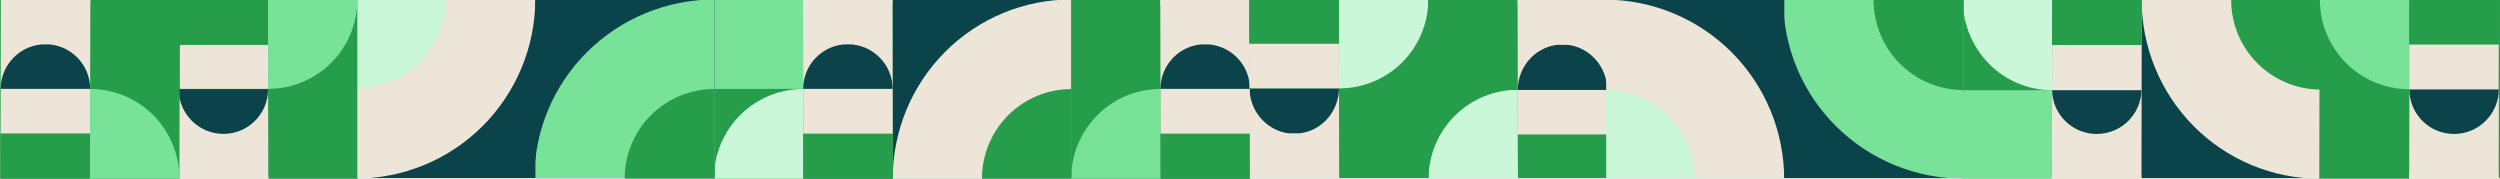
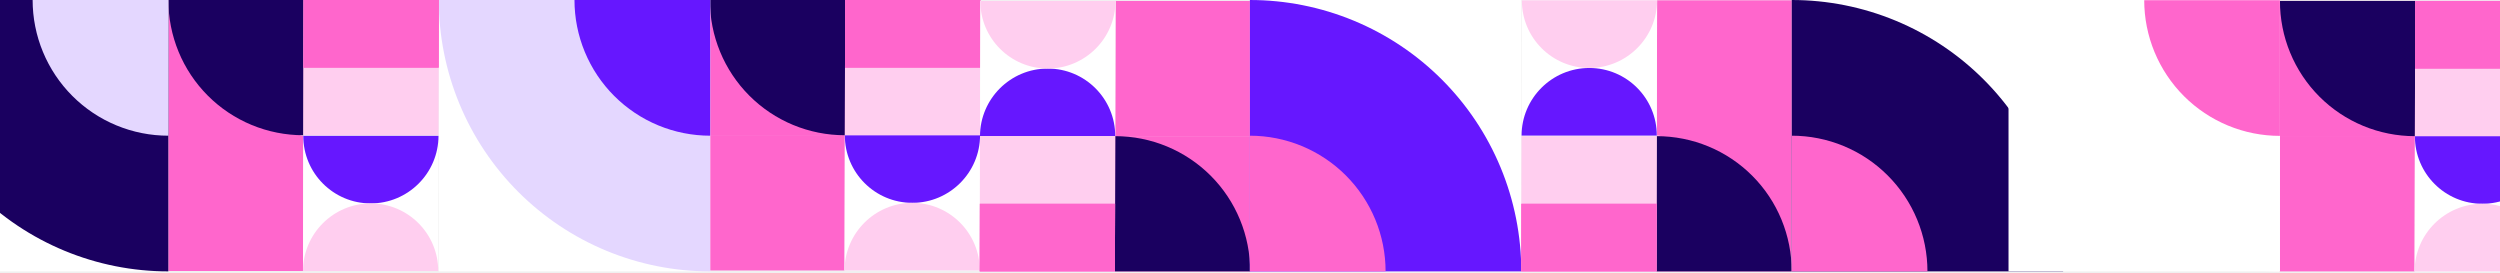
- <svg xmlns="http://www.w3.org/2000/svg" width="2232" height="159" viewBox="0 0 2232 159" fill="none">
-   <g clip-path="url(#clip0_1075_1323)">
-     <rect width="2232" height="159" fill="#259D4A" />
-     <path d="M1035.9 -0.454L1036.08 79.426H956.201L956.025 -0.454H1035.9Z" fill="#259D4A" />
-     <path d="M956.202 79.426L956.026 -0.453L1036.08 79.426H956.202Z" fill="#259D4A" />
-     <path d="M1036.09 79.426L1035.91 -0.453H1115.79L1115.97 79.426H1036.09Z" fill="#EDE6D8" />
-     <path d="M1075.93 39.486C1097.99 39.486 1115.91 57.368 1115.96 79.426H1036.08C1036.03 57.368 1053.87 39.486 1075.93 39.486Z" fill="#0C434B" />
-     <path d="M1075.93 39.486C1097.99 39.486 1115.83 21.605 1115.78 -0.453H1035.9C1035.95 21.605 1053.87 39.486 1075.93 39.486Z" fill="#EDE6D8" />
-     <path d="M956.202 79.429L956.378 159.547H1036.26L1036.08 79.429H956.202Z" fill="#259D4A" />
-     <path d="M956.377 159.543C956.353 149.022 958.397 138.604 962.39 128.884C966.383 119.163 972.247 110.331 979.648 102.892C987.049 95.452 995.842 89.551 1005.52 85.524C1015.21 81.498 1025.59 79.426 1036.08 79.426L1036.26 159.543H956.377Z" fill="#77E298" />
-     <path d="M1036.08 79.425L1036.26 159.547H1116.14L1115.96 79.425H1036.08Z" fill="#EDE6D8" />
-     <path d="M1036.17 119.486L1036.26 159.547H1116.14L1116.05 119.486H1036.17Z" fill="#259D4A" />
-     <path d="M1036.17 119.486L1036.26 159.547H1116.14L1116.05 119.486H1036.17Z" fill="#259D4A" />
-     <path d="M956.339 -0.453H797.025V159.546H956.339V-0.453Z" fill="#0B434B" />
-     <path d="M956.339 -0.453C935.418 -0.453 914.701 3.685 895.372 11.726C876.044 19.767 858.481 31.552 843.687 46.41C828.894 61.267 817.159 78.905 809.152 98.317C801.146 117.729 797.025 138.534 797.025 159.546H956.339V-0.453Z" fill="#EDE6D8" />
-     <path d="M956.34 79.545C945.88 79.545 935.522 81.614 925.857 85.635C916.193 89.655 907.411 95.548 900.015 102.977C892.618 110.405 886.75 119.224 882.747 128.93C878.744 138.636 876.684 149.039 876.684 159.545H956.34V79.545Z" fill="#259D4A" />
-     <path d="M716.906 -0.454L717.081 79.426H637.202L637.026 -0.454H716.906Z" fill="#77E298" />
-     <path d="M637.202 79.426L637.026 -0.453L717.081 79.426H637.202Z" fill="#77E298" />
-     <path d="M717.081 79.426L716.905 -0.453H796.785L796.96 79.426H717.081Z" fill="#EDE6D8" />
-     <path d="M756.933 39.486C778.991 39.486 796.912 57.368 796.961 79.426H717.081C717.033 57.368 734.875 39.486 756.933 39.486Z" fill="#0C434B" />
-     <path d="M756.933 39.486C778.991 39.486 796.834 21.605 796.785 -0.453H716.906C716.954 21.605 734.875 39.486 756.933 39.486Z" fill="#EDE6D8" />
-     <path d="M637.201 79.427L637.377 159.547H717.256L717.08 79.427H637.201Z" fill="#259D4A" />
-     <path d="M637.378 159.545C637.354 149.024 639.398 138.605 643.391 128.885C647.384 119.164 653.248 110.332 660.649 102.892C668.05 95.453 676.843 89.551 686.526 85.525C696.208 81.498 706.591 79.426 717.081 79.426L717.257 159.545H637.378Z" fill="#C9F7D7" />
-     <path d="M717.081 79.425L717.257 159.547H797.136L796.96 79.425H717.081Z" fill="#EDE6D8" />
-     <path d="M717.169 119.486L717.257 159.547H797.136L797.048 119.486H717.169Z" fill="#259D4A" />
-     <path d="M717.169 119.486L717.257 159.547H797.136L797.048 119.486H717.169Z" fill="#259D4A" />
-     <mask id="mask0_1075_1323" style="mask-type:luminance" maskUnits="userSpaceOnUse" x="1115" y="78" width="161" height="82">
-       <path d="M1115.73 159.547H1275.49L1275.31 78.947H1115.56L1115.73 159.547Z" fill="white" />
-     </mask>
-     <g mask="url(#mask0_1075_1323)">
-       <path d="M1195.61 159.547L1195.43 78.547H1275.31L1275.49 159.547H1195.61Z" fill="#259D4A" />
-       <path d="M1275.31 78.547L1275.49 159.547L1195.43 78.547H1275.31Z" fill="#259D4A" />
-       <path d="M1195.43 79.187L1195.61 159.547H1115.73L1115.55 79.187H1195.43Z" fill="#EDE6D8" />
-       <path d="M1155.58 119.367C1133.52 119.367 1115.6 101.091 1115.55 78.547H1195.43C1195.48 101.091 1177.64 119.367 1155.58 119.367Z" fill="#0C434B" />
-       <path d="M1155.58 119.127C1133.52 119.127 1115.68 137.116 1115.73 159.307H1195.61C1195.56 137.116 1177.64 119.127 1155.58 119.127Z" fill="#EDE6D8" />
-     </g>
-     <path d="M1275.31 78.946L1275.14 -0.453H1195.26L1195.43 78.946H1275.31Z" fill="#259D4A" />
-     <path d="M1275.14 -0.453C1275.16 9.974 1273.12 20.299 1269.12 29.932C1265.13 39.565 1259.27 48.318 1251.86 55.691C1244.46 63.064 1235.67 68.913 1225.99 72.903C1216.31 76.894 1205.92 78.947 1195.43 78.947L1195.26 -0.453H1275.14Z" fill="#C9F7D7" />
-     <path d="M1195.43 78.948L1195.26 -0.453H1115.38L1115.55 78.948H1195.43Z" fill="#EDE6D8" />
-     <path d="M1195.35 38.887L1195.26 -0.453H1115.38L1115.47 38.887H1195.35Z" fill="#259D4A" />
-     <path d="M1195.35 38.887L1195.26 -0.453H1115.38L1115.47 38.887H1195.35Z" fill="#259D4A" />
-     <path d="M1354.9 -0.454L1355.08 80.547H1275.2L1275.02 -0.454H1354.9Z" fill="#259D4A" />
-     <path d="M1275.2 80.547L1275.03 -0.453L1355.08 80.547H1275.2Z" fill="#259D4A" />
-     <path d="M1355.09 79.907L1354.91 -0.453H1434.79L1434.97 79.907H1355.09Z" fill="#EDE6D8" />
-     <path d="M1394.93 39.727C1416.99 39.727 1434.91 58.002 1434.96 80.547H1355.08C1355.03 58.002 1372.88 39.727 1394.93 39.727Z" fill="#0C434B" />
-     <path d="M1394.93 39.967C1416.99 39.967 1434.83 21.978 1434.79 -0.213H1354.91C1354.96 21.978 1372.88 39.967 1394.93 39.967Z" fill="#EDE6D8" />
-     <mask id="mask1_1075_1323" style="mask-type:luminance" maskUnits="userSpaceOnUse" x="1275" y="80" width="167" height="80">
-       <path d="M1440.86 80.147H1275.2L1275.37 159.547H1441.04L1440.86 80.147Z" fill="white" />
-     </mask>
-     <g mask="url(#mask1_1075_1323)">
-       <path d="M1275.21 80.148L1275.38 160.027H1355.26L1355.08 80.148H1275.21Z" fill="#259D4A" />
-       <path d="M1275.38 160.026C1275.35 149.536 1277.4 139.149 1281.39 129.457C1285.38 119.766 1291.25 110.96 1298.65 103.543C1306.05 96.125 1314.84 90.241 1324.53 86.227C1334.21 82.213 1344.59 80.147 1355.08 80.147L1355.26 160.026H1275.38Z" fill="#C9F7D7" />
-       <path d="M1355.09 80.146L1355.26 160.027H1435.14L1434.96 80.146H1355.09Z" fill="#EDE6D8" />
-       <path d="M1355.17 120.207L1355.26 160.027H1435.14L1435.05 120.207H1355.17Z" fill="#259D4A" />
-       <path d="M1355.17 120.207L1355.26 160.027H1435.14L1435.05 120.207H1355.17Z" fill="#259D4A" />
-     </g>
-     <path d="M638.021 -0.453H477.021V159.547H638.021V-0.453Z" fill="#0B434B" />
-     <path d="M638.025 -0.453C616.883 -0.453 595.947 3.685 576.413 11.726C556.88 19.767 539.131 31.552 524.181 46.41C509.231 61.267 497.372 78.905 489.281 98.317C481.19 117.73 477.025 138.535 477.025 159.547H638.025V-0.453Z" fill="#77E298" />
-     <path d="M638.038 79.418C627.491 79.454 616.782 81.516 607.051 85.561C597.32 89.606 588.486 95.515 581.053 102.954C573.62 110.391 567.733 119.211 563.73 128.91C559.726 138.608 557.684 148.995 557.72 159.478L638.038 159.467V79.418Z" fill="#259D4A" />
-     <path d="M239.533 159.547L239.356 79.35H319.236L319.412 159.547H239.533Z" fill="#259D4A" />
-     <path d="M319.236 79.35L319.411 159.229L239.356 79.35H319.236Z" fill="#259D4A" />
-     <path d="M239.358 79.664L239.533 159.543H159.654L159.478 79.664H239.358Z" fill="#EDE6D8" />
-     <path d="M199.505 119.547C177.447 119.547 159.526 101.638 159.478 79.547H239.357C239.406 101.638 221.563 119.547 199.505 119.547Z" fill="#0C434B" />
-     <path d="M199.505 119.547C177.447 119.547 159.605 137.455 159.653 159.547H239.533C239.484 137.455 221.563 119.547 199.505 119.547Z" fill="#EDE6D8" />
-     <path d="M319.236 79.348L319.061 -0.453H239.181L239.356 79.348H319.236Z" fill="#259D4A" />
-     <path d="M319.061 -0.453C319.084 10.027 317.04 20.404 313.047 30.086C309.054 39.768 303.19 48.566 295.788 55.976C288.387 63.386 279.594 69.264 269.912 73.275C260.229 77.285 249.846 79.35 239.356 79.35L239.181 -0.453H319.061Z" fill="#77E298" />
-     <path d="M239.356 79.349L239.184 0.781H159.304L159.477 79.349H239.356Z" fill="#EDE6D8" />
-     <path d="M239.27 39.967L239.184 0.781H159.304L159.39 39.967H239.27Z" fill="#259D4A" />
-     <path d="M239.266 39.968L239.177 -0.453H159.297L159.386 39.968H239.266Z" fill="#259D4A" />
-     <path d="M80.659 -0.454L80.483 79.426L160.363 79.426L160.538 -0.454L80.659 -0.454Z" fill="#259D4A" />
-     <path d="M160.363 79.426L160.538 -0.453L80.483 79.426H160.363Z" fill="#259D4A" />
-     <path d="M80.485 79.428L80.66 -0.451L0.781 -0.451L0.605 79.428L80.485 79.428Z" fill="#EDE6D8" />
-     <path d="M40.632 39.486C18.574 39.486 0.653 57.368 0.604 79.426H80.484C80.532 57.368 62.69 39.486 40.632 39.486Z" fill="#0C434B" />
-     <path d="M40.632 39.486C18.574 39.486 0.732 21.605 0.78 -0.453H80.66C80.611 21.605 62.691 39.486 40.632 39.486Z" fill="#EDE6D8" />
-     <path d="M160.363 79.429L160.187 159.547L80.307 159.547L80.483 79.429L160.363 79.429Z" fill="#259D4A" />
-     <path d="M160.188 159.545C160.211 149.024 158.168 138.606 154.175 128.886C150.182 119.165 144.317 110.333 136.916 102.894C129.515 95.454 120.722 89.553 111.04 85.526C101.357 81.5 90.975 79.428 80.485 79.428L80.309 159.545H160.188Z" fill="#77E298" />
-     <path d="M80.482 79.427L80.307 159.307L0.427 159.307L0.603 79.427L80.482 79.427Z" fill="#EDE6D8" />
-     <path d="M80.394 119.367L80.307 159.307L0.427 159.307L0.515 119.367L80.394 119.367Z" fill="#259D4A" />
-     <path d="M80.394 119.367L80.306 159.547L0.426 159.547L0.514 119.367L80.394 119.367Z" fill="#259D4A" />
-     <mask id="mask2_1075_1323" style="mask-type:luminance" maskUnits="userSpaceOnUse" x="319" y="-1" width="160" height="161">
-       <path d="M478.025 -0.453H319.025V159.547H478.025V-0.453Z" fill="white" />
-     </mask>
-     <g mask="url(#mask2_1075_1323)">
-       <path d="M478.025 -0.453H319.025V159.547H478.025V-0.453Z" fill="white" />
-       <path d="M319.027 159.858L479.337 160.994L480.473 0.684L320.163 -0.452L319.027 159.858Z" fill="#0B434B" />
-       <path d="M317.594 159.429C338.647 159.429 359.494 155.282 378.944 147.226C398.394 139.169 416.067 127.361 430.953 112.474C445.84 97.588 457.649 79.915 465.705 60.465C473.762 41.014 477.908 20.168 477.908 -0.885L317.594 -0.885V159.429Z" fill="#EDE6D8" />
-       <path d="M317.595 78.704C328.121 78.778 338.559 76.779 348.312 72.82C358.066 68.861 366.944 63.019 374.44 55.629C381.935 48.239 387.902 39.444 391.999 29.748C396.097 20.052 398.244 9.643 398.318 -0.883L318.164 -1.451L317.595 78.704Z" fill="#C9F6D7" />
-     </g>
-     <path d="M2071.34 159.545H1912.03V0.546H2071.34V159.545Z" fill="#0B434B" />
-     <path d="M2071.03 159.547C2050.15 159.547 2029.47 155.408 2010.18 147.368C1990.89 139.327 1973.36 127.541 1958.6 112.684C1943.83 97.827 1932.12 80.188 1924.13 60.776C1916.14 41.364 1912.03 20.558 1912.03 -0.453L2071.03 -0.453V159.547Z" fill="#EDE6D8" />
-     <path d="M2072 80C2061.49 80 2051.09 77.931 2041.38 73.91C2031.68 69.89 2022.86 63.997 2015.42 56.569C2008 49.14 2002.11 40.321 1998.09 30.615C1994.07 20.909 1992 10.506 1992 0L2072 6.02007e-06V80Z" fill="#259D4A" />
-     <path d="M1831.9 159.549L1832.08 79.67H1752.2L1752.03 159.549H1831.9Z" fill="#77E298" />
-     <path d="M1752.2 79.67L1752.03 159.549L1832.08 79.67H1752.2Z" fill="#77E298" />
-     <path d="M1832.09 79.669L1831.91 159.549H1911.79L1911.97 79.669H1832.09Z" fill="#EDE6D8" />
-     <path d="M1871.93 119.609C1893.99 119.609 1911.91 101.728 1911.96 79.67H1832.08C1832.03 101.728 1849.88 119.609 1871.93 119.609Z" fill="#0C434B" />
-     <path d="M1871.93 119.609C1893.99 119.609 1911.83 137.491 1911.79 159.549H1831.91C1831.95 137.491 1849.88 119.609 1871.93 119.609Z" fill="#EDE6D8" />
-     <path d="M1752.18 80.545L1752.36 0.547H1832.24L1832.06 80.545H1752.18Z" fill="#259D4A" />
-     <path d="M1752.36 -0.545C1752.34 10.104 1754.38 20.649 1758.37 30.488C1762.37 40.326 1768.23 49.266 1775.63 56.796C1783.03 64.326 1791.82 70.299 1801.51 74.374C1811.19 78.449 1821.57 80.547 1832.06 80.547L1832.24 -0.545H1752.36Z" fill="#C9F7D7" />
-     <path d="M1832.06 80.547L1832.24 -0.371H1912.12L1911.94 80.547H1832.06Z" fill="#EDE6D8" />
-     <path d="M1832.15 40.088L1832.24 -0.371H1912.12L1912.03 40.088H1832.15Z" fill="#259D4A" />
-     <path d="M1832.15 40.088L1832.24 -0.371H1912.12L1912.03 40.088H1832.15Z" fill="#259D4A" />
-     <path d="M1753.03 159.541H1592.03V0.541H1753.03V159.541Z" fill="#0B434B" />
-     <path d="M1753.03 159.547C1731.88 159.547 1710.95 155.408 1691.41 147.368C1671.88 139.327 1654.13 127.541 1639.18 112.684C1624.23 97.827 1612.37 80.188 1604.28 60.776C1596.19 41.364 1592.03 20.558 1592.03 -0.453L1753.03 -0.453V159.547Z" fill="#77E298" />
-     <path d="M1753.04 80.412C1742.49 80.376 1731.79 78.296 1722.06 74.214C1712.32 70.133 1703.49 64.169 1696.06 56.664C1688.62 49.158 1682.74 40.258 1678.74 30.471C1674.73 20.684 1672.69 10.202 1672.73 -0.377L1753.04 -0.368V80.412Z" fill="#259D4A" />
-     <mask id="mask3_1075_1323" style="mask-type:luminance" maskUnits="userSpaceOnUse" x="1434" y="-1" width="160" height="161">
-       <path d="M1593.03 159.547H1434.03V-0.453H1593.03V159.547Z" fill="white" />
-     </mask>
-     <g mask="url(#mask3_1075_1323)">
-       <path d="M1593.03 159.547H1434.03V-0.453H1593.03V159.547Z" fill="white" />
-       <path d="M1434.03 -0.763L1594.34 -1.9L1595.48 158.41L1435.17 159.547L1434.03 -0.763Z" fill="#0B434B" />
-       <path d="M1432.59 -0.336C1453.65 -0.336 1474.49 3.811 1493.94 11.867C1513.39 19.924 1531.07 31.732 1545.95 46.619C1560.84 61.505 1572.65 79.178 1580.7 98.629C1588.76 118.078 1592.91 138.925 1592.91 159.978H1432.59V-0.336Z" fill="#EDE6D8" />
-       <path d="M1432.59 80.391C1443.12 80.316 1453.56 82.315 1463.31 86.275C1473.06 90.234 1481.94 96.075 1489.44 103.465C1496.93 110.855 1502.9 119.65 1507 129.346C1511.1 139.042 1513.24 149.451 1513.32 159.978L1433.16 160.545L1432.59 80.391Z" fill="#C9F6D7" />
-     </g>
-     <path d="M2150.91 159.544L2151.09 79.672H2071.22L2071.05 159.544H2150.91Z" fill="#259D4A" />
-     <path d="M2071.22 79.672L2071.05 159.544L2151.09 79.672H2071.22Z" fill="#259D4A" />
-     <path d="M2151.1 79.673L2150.92 159.545H2230.79L2230.96 79.673H2151.1Z" fill="#EDE6D8" />
-     <path d="M2190.94 119.609C2212.99 119.609 2230.91 101.729 2230.96 79.674H2151.09C2151.04 101.729 2168.88 119.609 2190.94 119.609Z" fill="#0C434B" />
-     <path d="M2190.94 119.609C2212.99 119.609 2230.83 137.489 2230.79 159.545H2150.92C2150.97 137.489 2168.88 119.609 2190.94 119.609Z" fill="#EDE6D8" />
-     <path d="M2071.02 79.665L2071.2 -0.453H2151.08L2150.9 79.665H2071.02Z" fill="#259D4A" />
-     <path d="M2071.2 -0.449C2071.18 10.072 2073.22 20.49 2077.21 30.21C2081.21 39.931 2087.07 48.763 2094.47 56.203C2101.87 63.642 2110.67 69.543 2120.35 73.57C2130.03 77.596 2140.41 79.668 2150.9 79.668L2151.08 -0.449H2071.2Z" fill="#77E298" />
-     <path d="M2150.9 79.668L2151.08 -0.453H2230.96L2230.78 79.668H2150.9Z" fill="#EDE6D8" />
-     <path d="M2150.99 39.608L2151.08 -0.453H2230.96L2230.87 39.608H2150.99Z" fill="#259D4A" />
-     <path d="M2150.99 39.608L2151.08 -0.453H2230.96L2230.87 39.608H2150.99Z" fill="#259D4A" />
-     <rect x="1746.5" y="82.318" width="15" height="78" transform="rotate(-2.2145 1746.5 82.3184)" fill="#77E298" />
-     <rect x="625" width="10" height="79" fill="#77E298" />
-     <path d="M956 79.5V158" stroke="#259D4A" />
-   </g>
-   <defs>
-     <clipPath id="clip0_1075_1323">
-       <rect width="2232" height="159" fill="white" />
-     </clipPath>
-   </defs>
+ <svg xmlns="http://www.w3.org/2000/svg" width="1440" height="157" viewBox="0 0 1440 157" fill="none">
+   <rect width="77.89" height="77.89" transform="matrix(-0.00219698 0.999998 -1 0 486.629 77.8936)" fill="#FF66CC" />
+   <path d="M408.738 77.894L408.567 155.784L486.629 77.894H408.738Z" fill="#FF66CC" />
+   <rect width="77.89" height="77.89" transform="matrix(0.00219698 -0.999998 1 0 486.458 155.783)" fill="white" />
+   <path d="M525.489 116.838C546.997 116.838 564.472 99.402 564.519 77.893H486.629C486.582 99.402 503.98 116.838 525.489 116.838Z" fill="#6617FF" />
+   <path d="M525.489 116.838C546.997 116.838 564.395 134.275 564.348 155.783H486.458C486.505 134.275 503.98 116.838 525.489 116.838Z" fill="#FFCEEF" />
+   <rect width="77.89" height="77.89" transform="matrix(-0.00219698 0.999998 1 0 408.909 0.00390625)" fill="#FF66CC" />
+   <path d="M408.909 0.004C408.887 10.233 410.879 20.362 414.773 29.812C418.666 39.262 424.385 47.848 431.602 55.081C438.819 62.314 447.393 68.051 456.834 71.966C466.276 75.88 476.4 77.894 486.629 77.894L486.8 0.004H408.909Z" fill="#1A0060" />
+   <rect width="77.89" height="77.89" transform="matrix(-0.00219698 0.999998 1 0 486.8 0.00390625)" fill="#FFCEEF" />
+   <rect width="38.945" height="77.89" transform="matrix(-0.00219698 0.999998 1 0 486.8 0.00390625)" fill="#FF66CC" />
+   <rect width="38.945" height="77.89" transform="matrix(-0.00219698 0.999998 1 0 486.8 0.00390625)" fill="#FF66CC" />
+   <rect width="156.322" height="156.322" transform="matrix(1 0 0 -1 252.739 156.322)" fill="white" />
+   <path d="M409.062 156.322C388.533 156.322 368.206 152.278 349.24 144.422C330.274 136.567 313.042 125.052 298.526 110.536C284.01 96.02 272.495 78.788 264.639 59.822C256.784 40.856 252.74 20.529 252.74 0L409.062 1.19264e-05V156.322Z" fill="#E4D7FF" />
+   <path d="M409.061 78.161C398.796 78.161 388.633 76.139 379.15 72.211C369.667 68.283 361.05 62.526 353.792 55.268C346.535 48.01 340.777 39.394 336.849 29.911C332.921 20.428 330.9 10.264 330.9 0L409.061 5.9632e-06V78.161Z" fill="#6617FF" />
+   <rect width="77.89" height="77.89" transform="matrix(-0.00219698 0.999998 -1 0 174.688 78.2231)" fill="#FF66CC" />
+   <path d="M96.8 76.598L96.626 156.114L174.691 76.598H96.8Z" fill="#FF66CC" />
+   <rect width="77.89" height="77.89" transform="matrix(0.00219698 -0.999998 1 0 174.516 156.113)" fill="white" />
+   <path d="M213.547 117.169C235.056 117.169 252.531 99.733 252.578 78.224H174.688C174.64 99.733 192.038 117.169 213.547 117.169Z" fill="#6617FF" />
+   <path d="M213.547 117.169C235.056 117.169 252.454 134.605 252.407 156.114H174.517C174.564 134.605 192.038 117.169 213.547 117.169Z" fill="#FFCEEF" />
+   <rect width="77.89" height="77.89" transform="matrix(-0.00219698 0.999998 1 0 96.9947 0)" fill="#FF66CC" />
+   <path d="M96.996 0.001C96.973 10.23 98.966 20.358 102.859 29.808C106.753 39.258 112.471 47.845 119.688 55.078C126.905 62.31 135.479 68.048 144.92 71.962C154.362 75.876 164.486 77.891 174.715 77.891L174.886 0.001H96.996Z" fill="#1A0060" />
+   <rect width="77.89" height="77.89" transform="matrix(-0.00219698 0.999998 1 0 174.886 0.000976562)" fill="#FFCEEF" />
+   <rect width="38.945" height="77.89" transform="matrix(-0.00219698 0.999998 1 0 174.886 0.000976562)" fill="#FF66CC" />
+   <rect width="38.945" height="77.89" transform="matrix(-0.00219698 0.999998 1 0 174.886 0.000976562)" fill="#FF66CC" />
+   <rect width="156.322" height="156.322" transform="matrix(1 0 0 -1 -59.3677 156.323)" fill="white" />
+   <path d="M96.954 156.323C76.426 156.323 56.098 152.279 37.132 144.423C18.166 136.568 0.934 125.053 -13.582 110.537C-28.098 96.021 -39.612 78.788 -47.468 59.823C-55.324 40.857 -59.368 20.529 -59.368 0.001L96.954 0.001L96.954 156.323Z" fill="#1A0060" />
+   <path d="M96.954 78.162C86.689 78.162 76.526 76.14 67.043 72.212C57.56 68.284 48.944 62.527 41.686 55.269C34.428 48.011 28.67 39.395 24.742 29.912C20.814 20.429 18.793 10.265 18.793 0.001L96.954 0.001L96.954 78.162Z" fill="#E4D7FF" />
+   <rect width="77.89" height="77.89" transform="matrix(0.00219698 -0.999998 1 0 642.371 78.4297)" fill="#FF66CC" />
+   <path d="M720.261 78.43L720.433 0.54L642.371 78.43H720.261Z" fill="#FF66CC" />
+   <rect width="77.89" height="77.89" transform="matrix(-0.00219698 0.999998 -1 0 642.541 0.540527)" fill="white" />
+   <path d="M603.511 39.485C582.002 39.485 564.528 56.921 564.48 78.43H642.371C642.418 56.921 625.02 39.485 603.511 39.485Z" fill="#6617FF" />
+   <path d="M603.511 39.485C582.002 39.485 564.604 22.049 564.652 0.54H642.542C642.495 22.049 625.02 39.485 603.511 39.485Z" fill="#FFCEEF" />
+   <rect width="77.89" height="77.89" transform="matrix(0.00219698 -0.999998 -1 0 720.091 156.319)" fill="#FF66CC" />
+   <path d="M720.091 156.319C720.113 146.09 718.121 135.962 714.227 126.512C710.333 117.062 704.615 108.475 697.398 101.242C690.181 94.009 681.607 88.272 672.166 84.358C662.724 80.443 652.6 78.429 642.371 78.429L642.2 156.319H720.091Z" fill="#1A0060" />
+   <rect width="77.89" height="77.89" transform="matrix(0.00219698 -0.999998 -1 0 642.2 156.319)" fill="#FFCEEF" />
+   <rect width="38.945" height="77.89" transform="matrix(0.00219698 -0.999998 -1 0 642.2 156.319)" fill="#FF66CC" />
+   <rect width="38.945" height="77.89" transform="matrix(0.00219698 -0.999998 -1 0 642.2 156.319)" fill="#FF66CC" />
+   <rect width="156.322" height="156.322" transform="matrix(-1 0 0 1 876.261 0.000976562)" fill="white" />
+   <path d="M719.938 0.002C740.467 0.002 760.794 4.045 779.76 11.901C798.726 19.757 815.958 31.271 830.474 45.787C844.99 60.303 856.505 77.536 864.36 96.501C872.216 115.467 876.26 135.795 876.26 156.323L719.938 156.323V0.002Z" fill="#6617FF" />
+   <path d="M719.939 78.162C730.204 78.162 740.367 80.184 749.85 84.112C759.333 88.04 767.95 93.797 775.208 101.055C782.465 108.313 788.223 116.929 792.151 126.412C796.079 135.895 798.1 146.059 798.1 156.323L719.939 156.323V78.162Z" fill="#FF66CC" />
+   <rect width="77.89" height="77.89" transform="matrix(0.00219698 -0.999998 1 0 954.312 78.1001)" fill="#FF66CC" />
+   <path d="M1032.2 79.725L1032.37 0.209L954.309 79.725H1032.2Z" fill="#FF66CC" />
+   <rect width="77.89" height="77.89" transform="matrix(-0.00219698 0.999998 -1 0 954.484 0.209961)" fill="white" />
+   <path d="M915.453 39.154C893.944 39.154 876.469 56.591 876.422 78.099H954.312C954.359 56.591 936.961 39.154 915.453 39.154Z" fill="#6617FF" />
+   <path d="M915.453 39.154C893.944 39.154 876.546 21.718 876.593 0.209H954.483C954.436 21.718 936.961 39.154 915.453 39.154Z" fill="#FFCEEF" />
+   <rect width="77.89" height="77.89" transform="matrix(0.00219698 -0.999998 -1 0 1032.01 156.323)" fill="#FF66CC" />
+   <path d="M1032 156.322C1032.03 146.094 1030.03 135.965 1026.14 126.515C1022.25 117.065 1016.53 108.478 1009.31 101.246C1002.09 94.013 993.521 88.275 984.079 84.361C974.638 80.447 964.514 78.432 954.285 78.432L954.114 156.322H1032Z" fill="#1A0060" />
+   <rect width="77.89" height="77.89" transform="matrix(0.00219698 -0.999998 -1 0 954.114 156.322)" fill="#FFCEEF" />
+   <rect width="38.945" height="77.89" transform="matrix(0.00219698 -0.999998 -1 0 954.114 156.322)" fill="#FF66CC" />
+   <rect width="38.945" height="77.89" transform="matrix(0.00219698 -0.999998 -1 0 954.114 156.322)" fill="#FF66CC" />
+   <rect width="77.89" height="77.89" transform="matrix(-0.00219698 0.999998 -1 0 1390.98 78.4312)" fill="#FF66CC" />
+   <path d="M1313.09 78.431L1312.92 156.321L1390.98 78.431L1313.09 78.431Z" fill="#FF66CC" />
+   <rect width="77.89" height="77.89" transform="matrix(0.00219698 -0.999998 1 0 1390.81 156.321)" fill="white" />
+   <path d="M1429.84 117.376C1451.35 117.376 1468.82 99.94 1468.87 78.431L1390.98 78.431C1390.93 99.94 1408.33 117.376 1429.84 117.376Z" fill="#6617FF" />
+   <path d="M1429.84 117.376C1451.35 117.376 1468.75 134.812 1468.7 156.321L1390.81 156.321C1390.86 134.812 1408.33 117.376 1429.84 117.376Z" fill="#FFCEEF" />
+   <rect width="77.89" height="77.89" transform="matrix(-0.00219698 0.999998 1 0 1313.26 0.540527)" fill="#FF66CC" />
+   <path d="M1313.26 0.541C1313.24 10.77 1315.23 20.898 1319.13 30.348C1323.02 39.798 1328.74 48.385 1335.95 55.618C1343.17 62.85 1351.75 68.588 1361.19 72.502C1370.63 76.416 1380.75 78.431 1390.98 78.431L1391.15 0.541L1313.26 0.541Z" fill="#1A0060" />
+   <rect width="77.89" height="77.89" transform="matrix(-0.00219698 0.999998 1 0 1391.15 0.541016)" fill="#FFCEEF" />
+   <rect width="38.945" height="77.89" transform="matrix(-0.00219698 0.999998 1 0 1391.15 0.541016)" fill="#FF66CC" />
+   <rect width="38.945" height="77.89" transform="matrix(-0.00219698 0.999998 1 0 1391.15 0.541016)" fill="#FF66CC" />
+   <rect width="156.322" height="156.322" transform="matrix(-1 0 0 1 1188.37 0)" fill="white" />
+   <path d="M1032.05 0.001C1052.57 0.001 1072.9 4.044 1091.87 11.9C1110.83 19.756 1128.07 31.27 1142.58 45.786C1157.1 60.302 1168.61 77.535 1176.47 96.501C1184.32 115.466 1188.37 135.794 1188.37 156.322L1032.05 156.322V0.001Z" fill="#1A0060" />
+   <path d="M1032.05 78.161C1042.31 78.161 1052.47 80.183 1061.96 84.111C1071.44 88.039 1080.06 93.796 1087.31 101.054C1094.57 108.312 1100.33 116.928 1104.26 126.411C1108.19 135.894 1110.21 146.058 1110.21 156.322L1032.05 156.322V78.161Z" fill="#FF66CC" />
+   <rect width="156.322" height="156.322" transform="matrix(1 0 0 -1 1156.91 156.323)" fill="white" />
+   <path d="M1313.23 156.323C1292.7 156.323 1272.37 152.279 1253.41 144.423C1234.44 136.568 1217.21 125.053 1202.69 110.537C1188.18 96.021 1176.66 78.788 1168.81 59.823C1160.95 40.857 1156.91 20.529 1156.91 0.001L1313.23 0.001V156.323Z" fill="white" />
+   <path d="M1313.23 78.266C1302.97 78.266 1292.8 76.245 1283.32 72.317C1273.84 68.389 1265.22 62.631 1257.96 55.373C1250.71 48.116 1244.95 39.499 1241.02 30.016C1237.09 20.533 1235.07 10.37 1235.07 0.105L1313.23 0.105V78.266Z" fill="#FF66CC" />
</svg>
